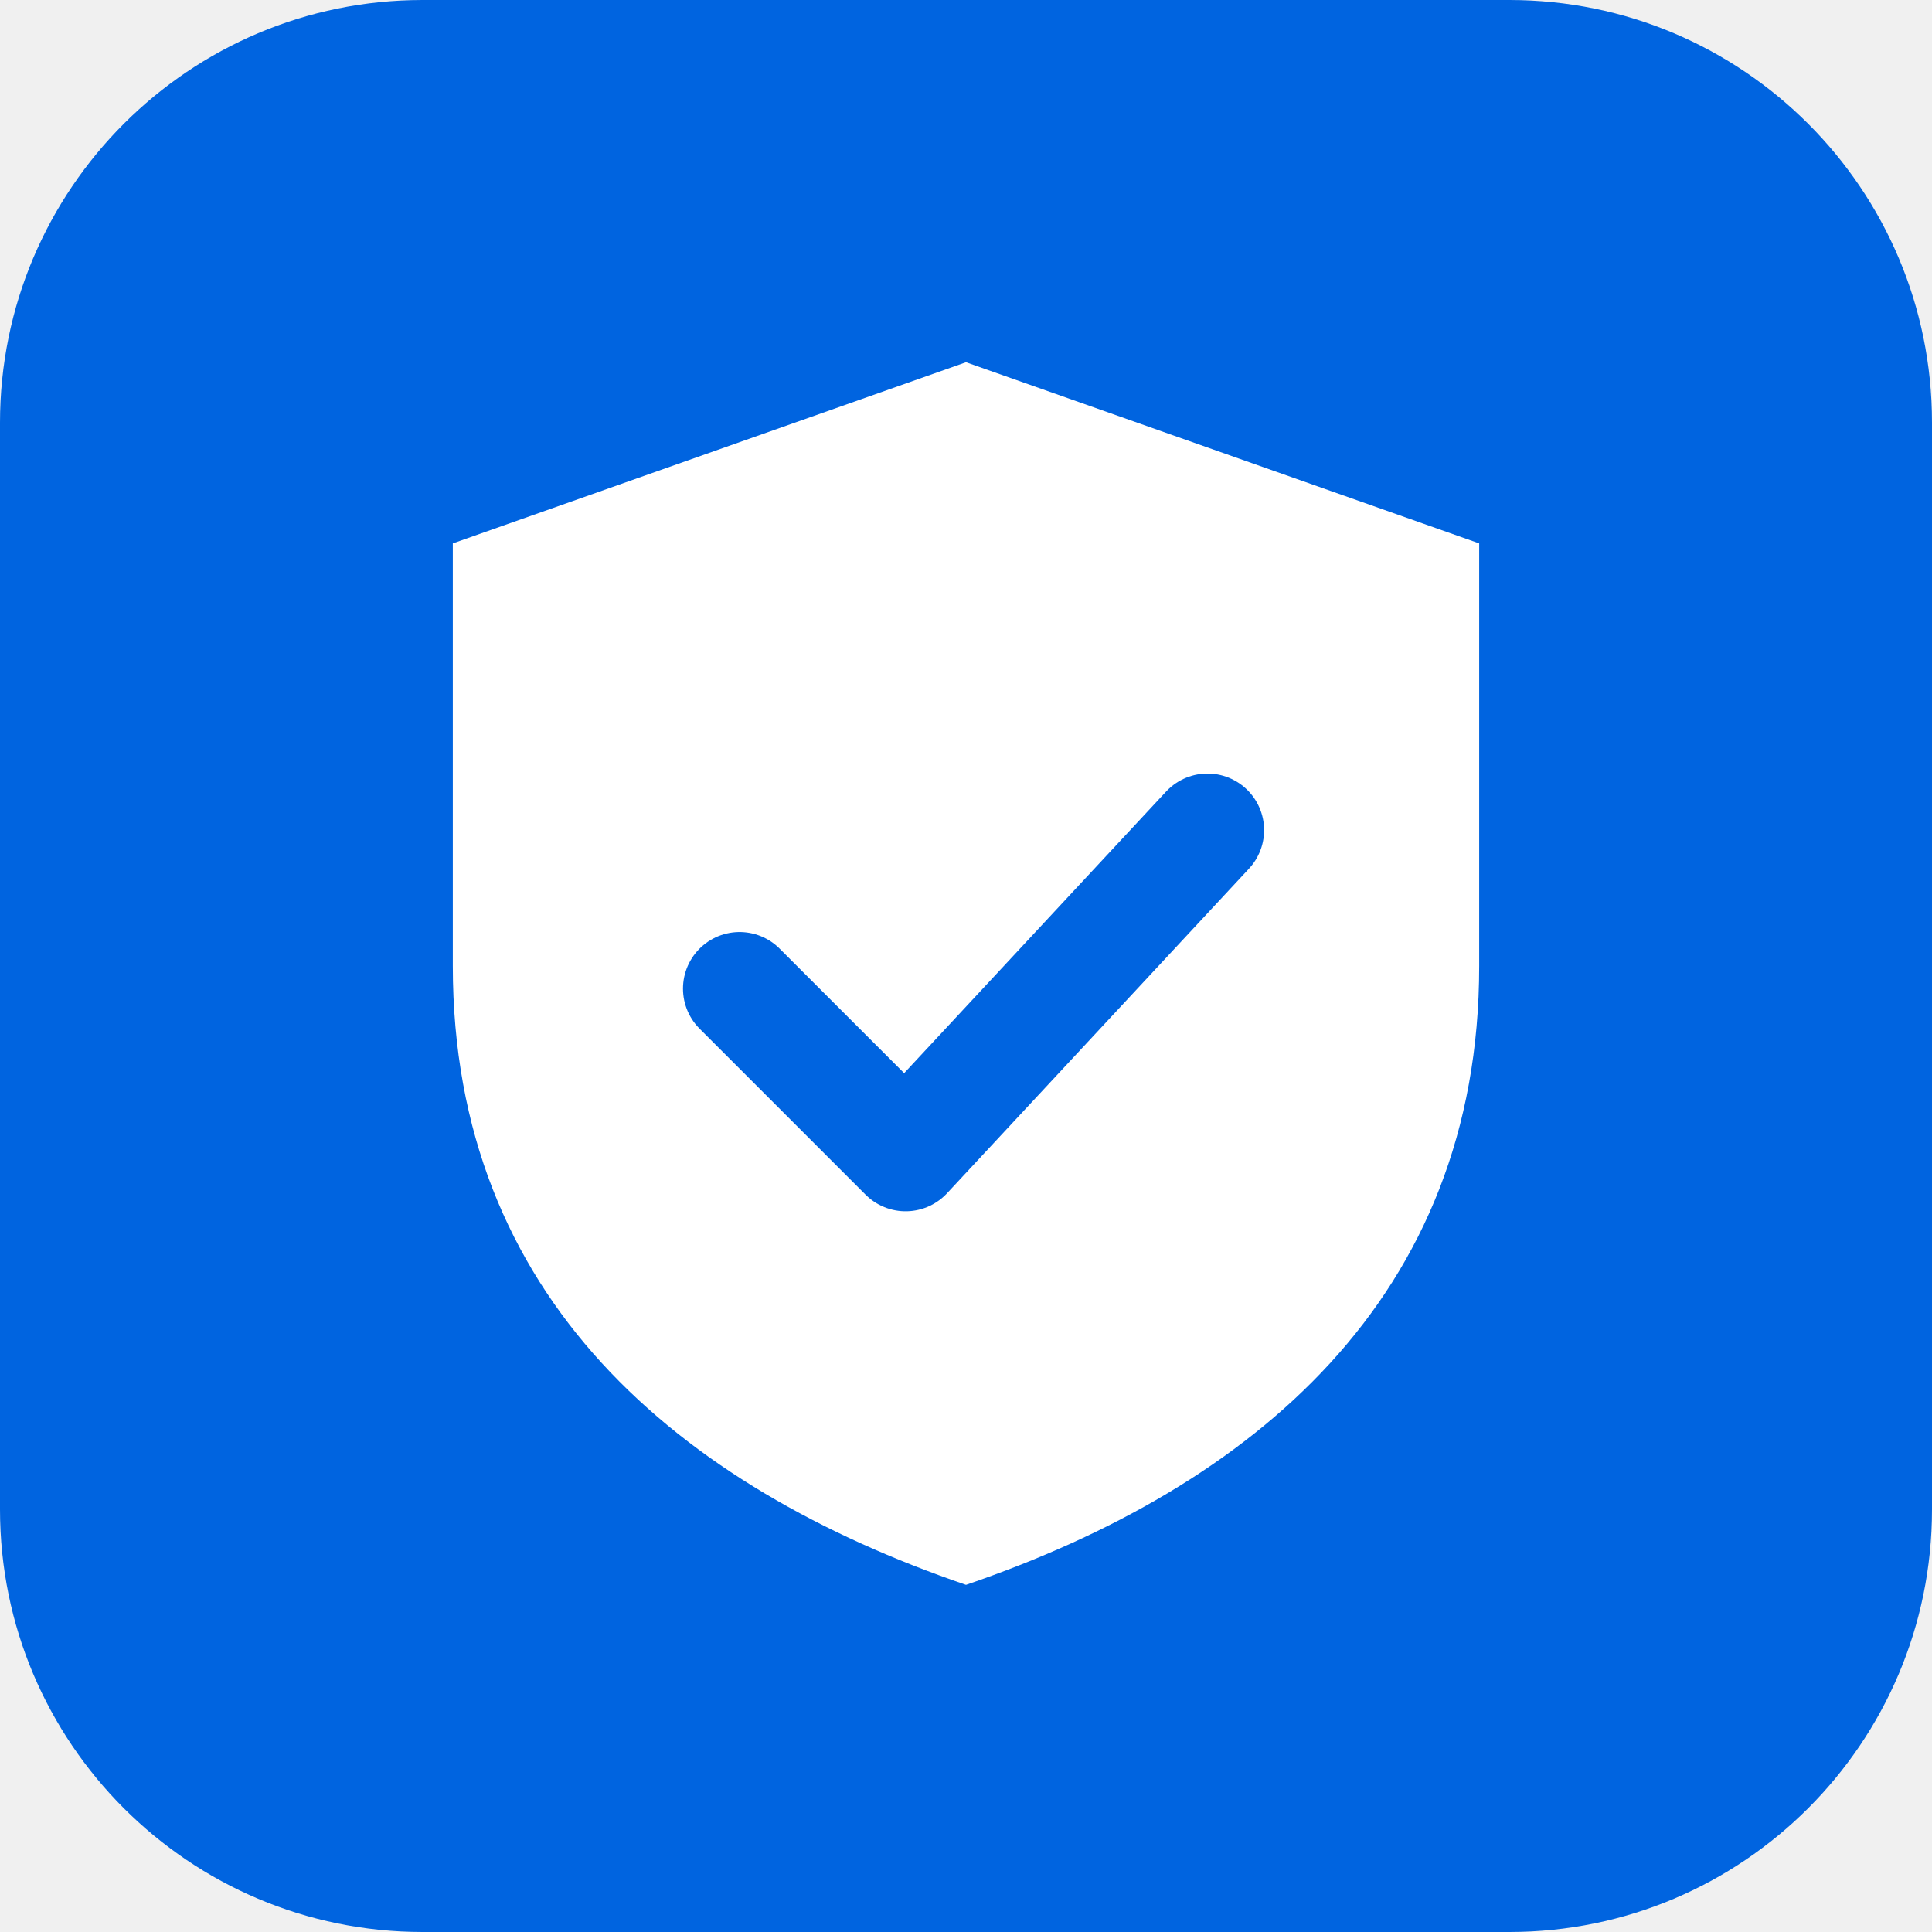
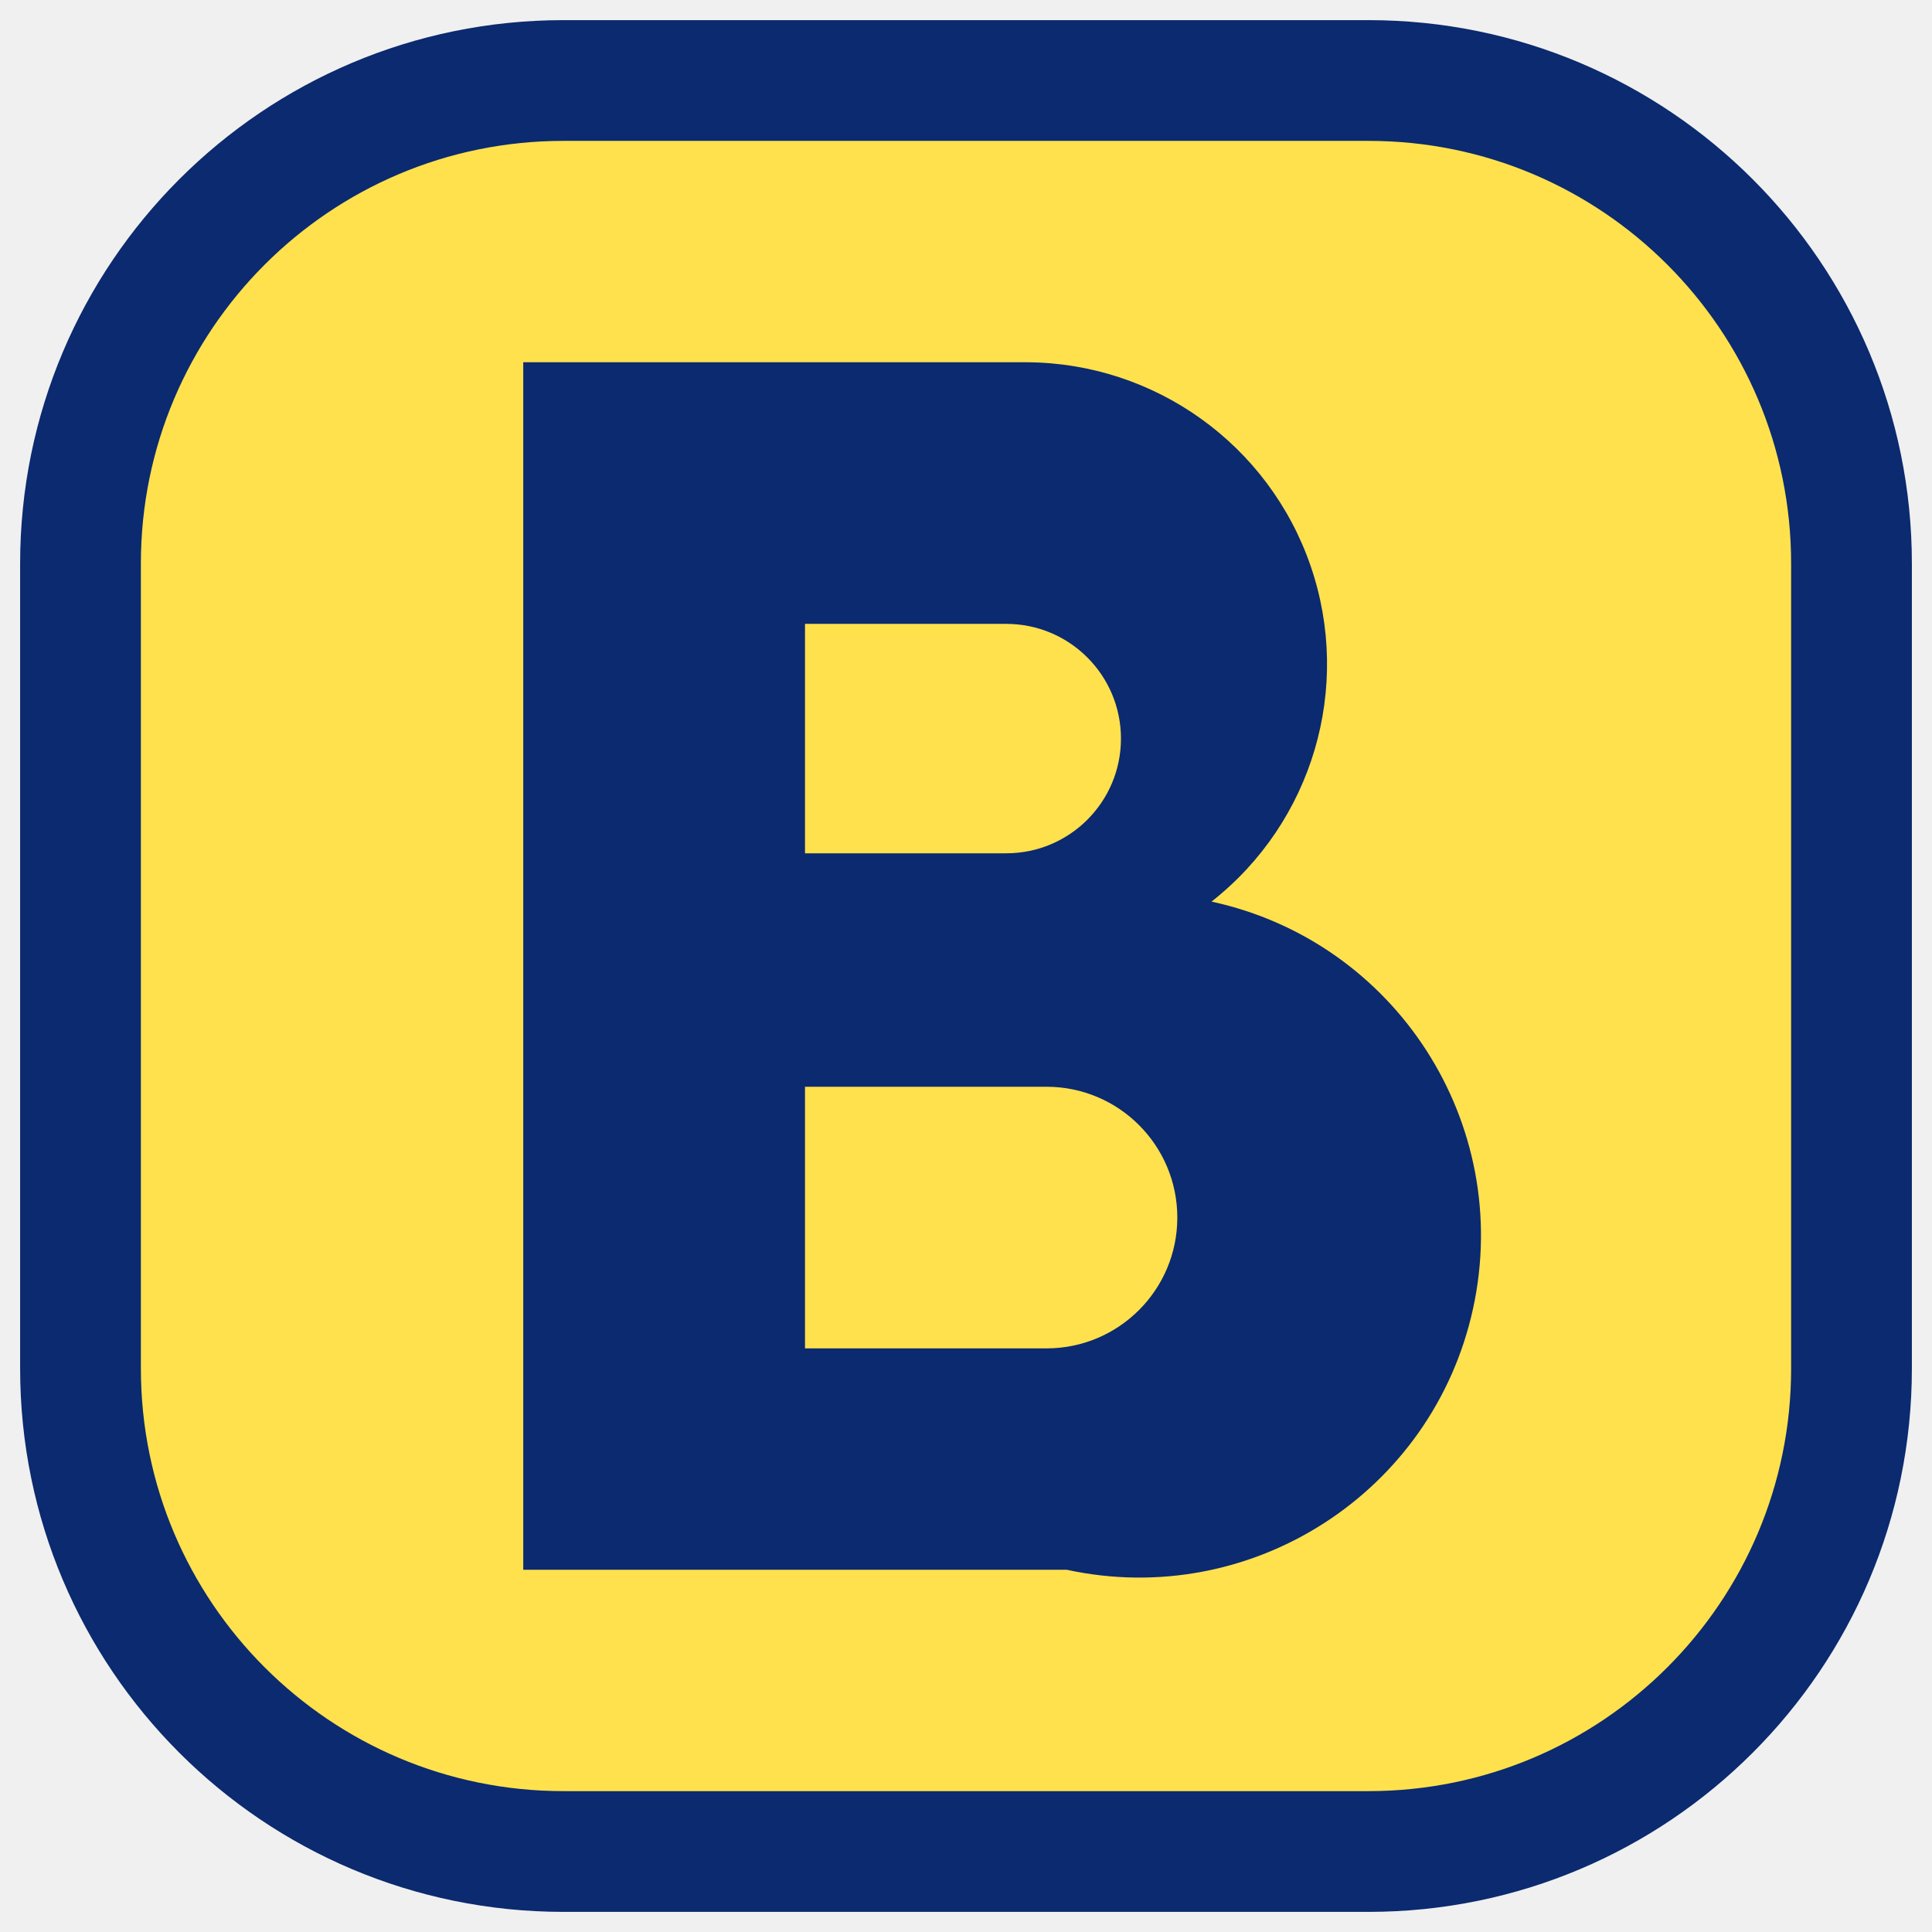
- <svg xmlns="http://www.w3.org/2000/svg" viewBox="0 0 512 512">
-   <rect width="512" height="512" rx="112" fill="#0064E0" />
-   <path d="M256 96l136 48v112c0 88-60 138-136 164-76-26-136-76-136-164V144z" fill="#fff" />
-   <path d="M196 262l44 44 80-86" fill="none" stroke="#0064E0" stroke-width="30" stroke-linecap="round" stroke-linejoin="round" />
+ <svg xmlns="http://www.w3.org/2000/svg" viewBox="0 0 48 48">
+   <rect x="2" y="2" width="44" height="44" rx="12" fill="#FFE14D" stroke="#0B2A6F" stroke-width="3" />
+   <path fill="#0B2A6F" fill-rule="evenodd" d="M13 9h12.5a7.5 7.5 0 0 1 4.6 13.4A8.2 8.2 0 0 1 26.5 39H13zM20 15.5v5.7h5a2.85 2.85 0 0 0 0-5.7zM20 27v6.5h6a3.25 3.25 0 0 0 0-6.5z" />
</svg>
